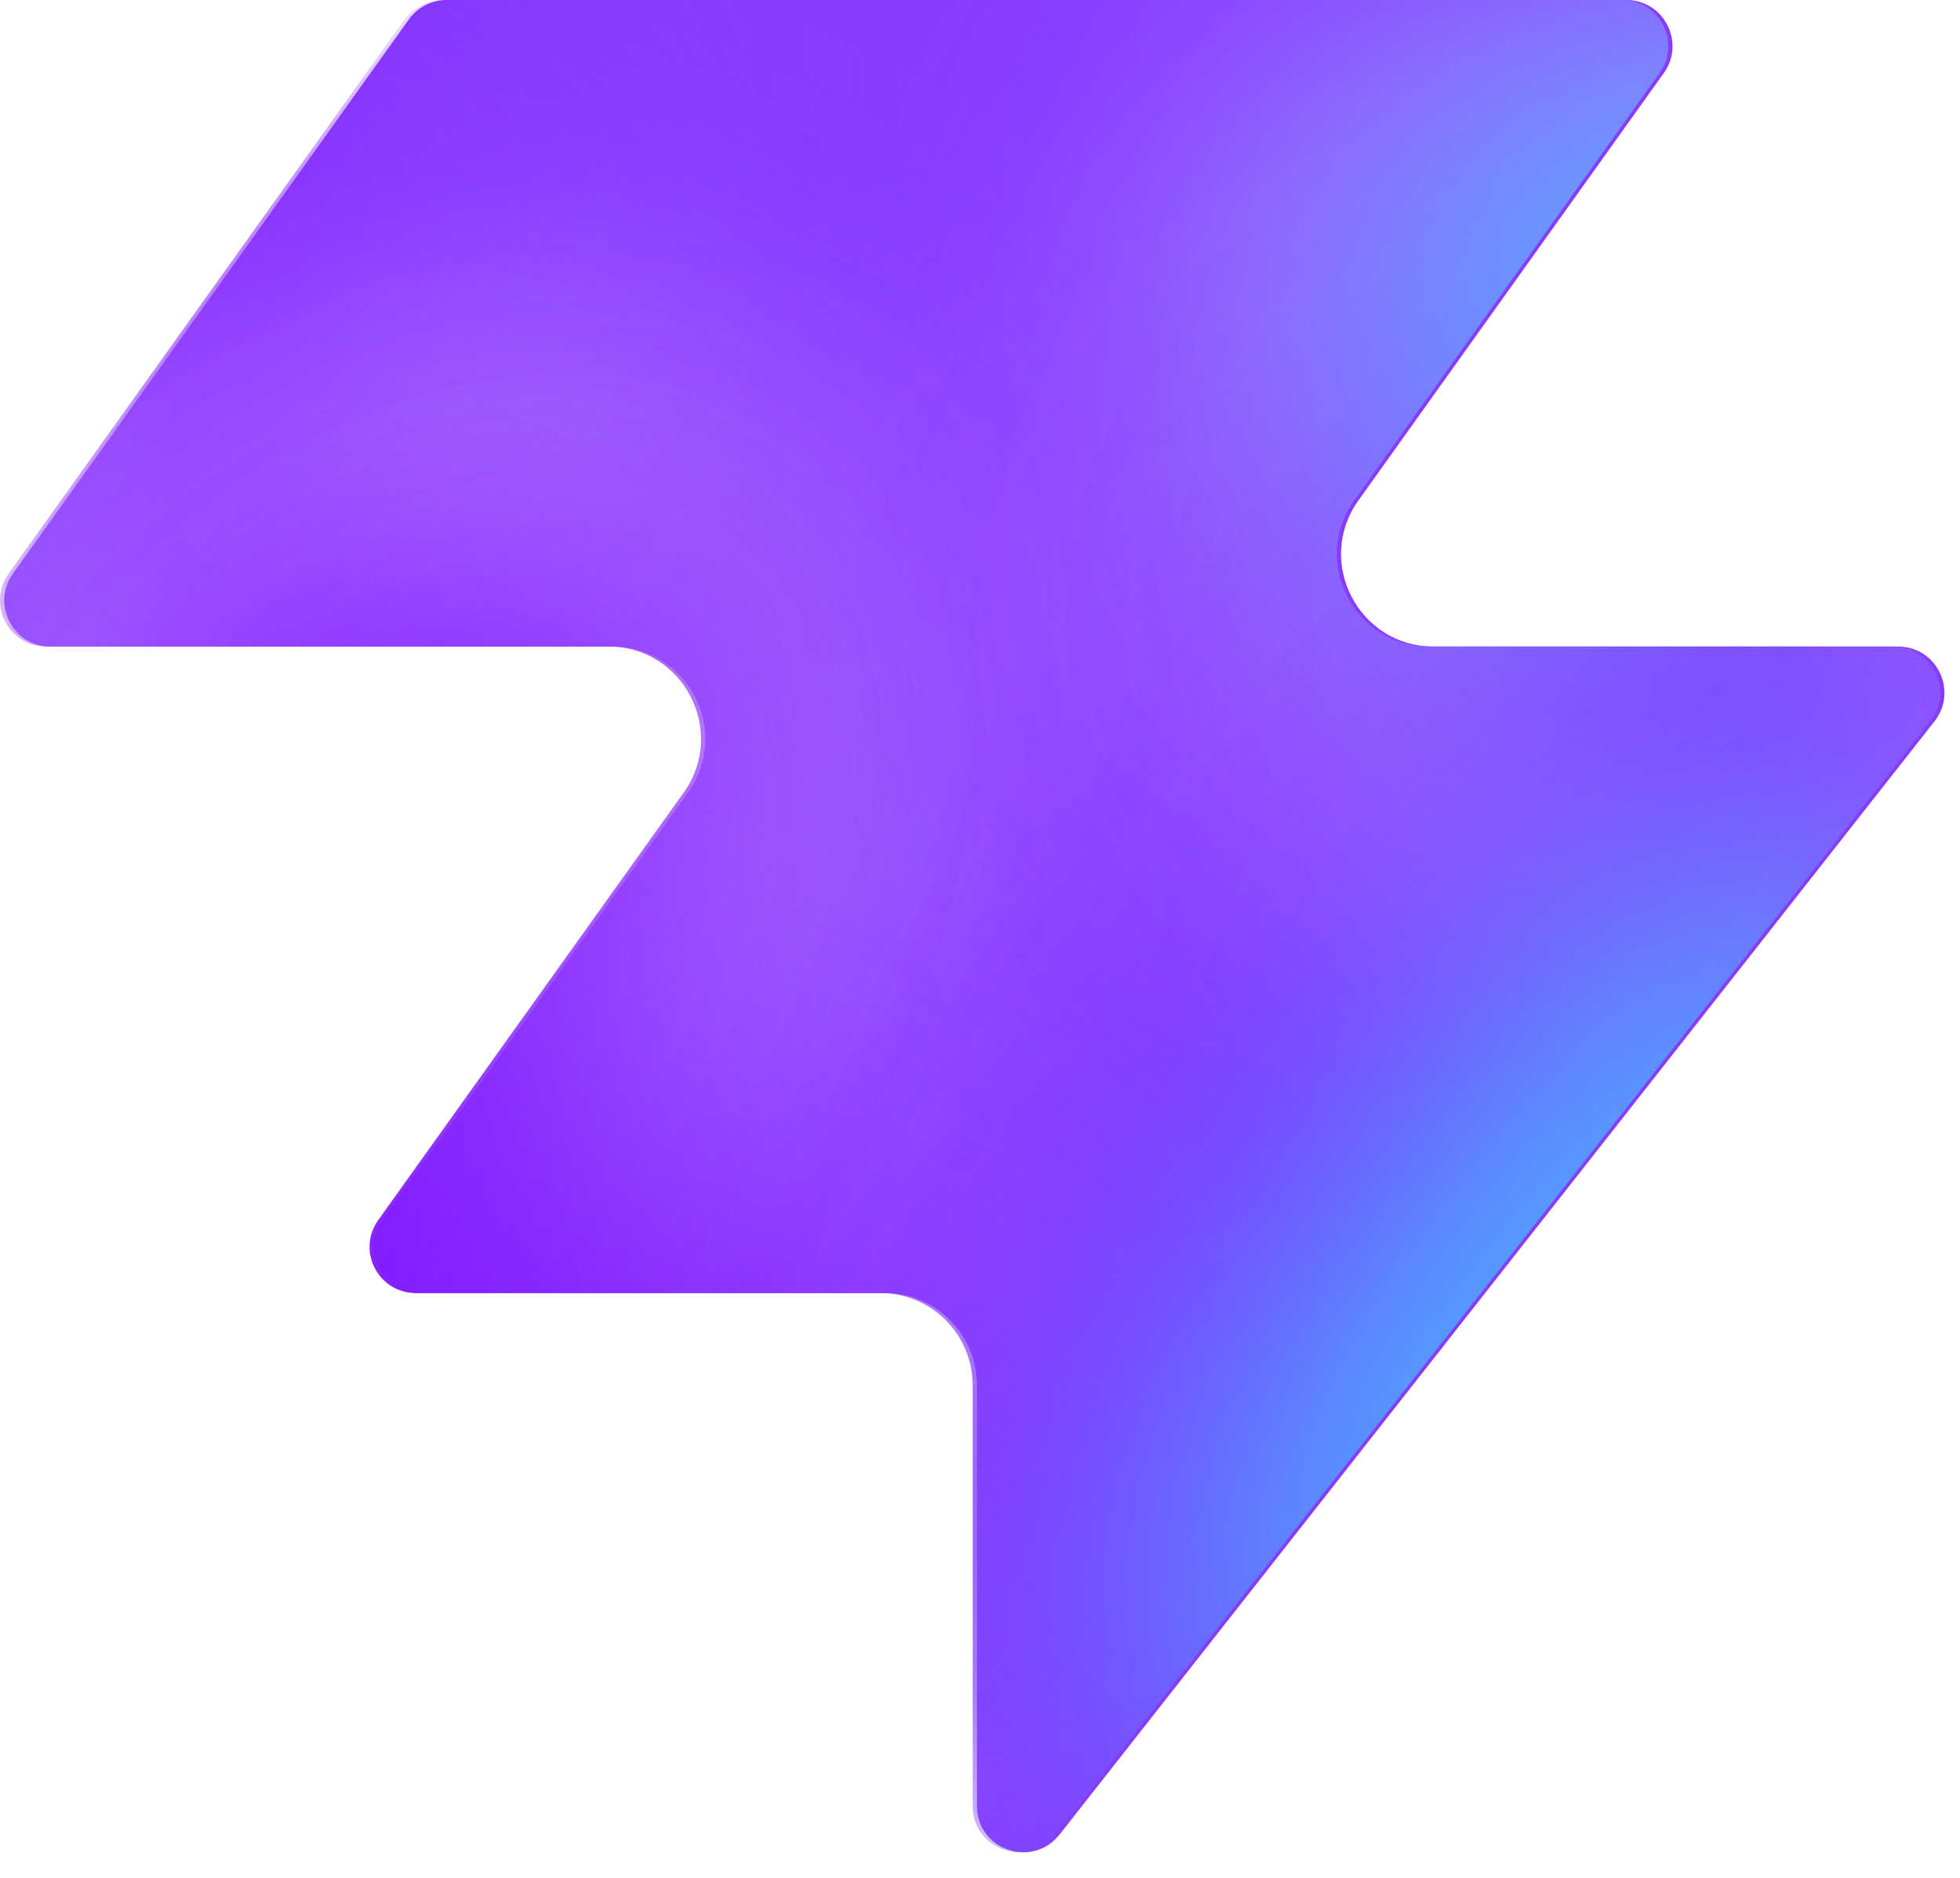
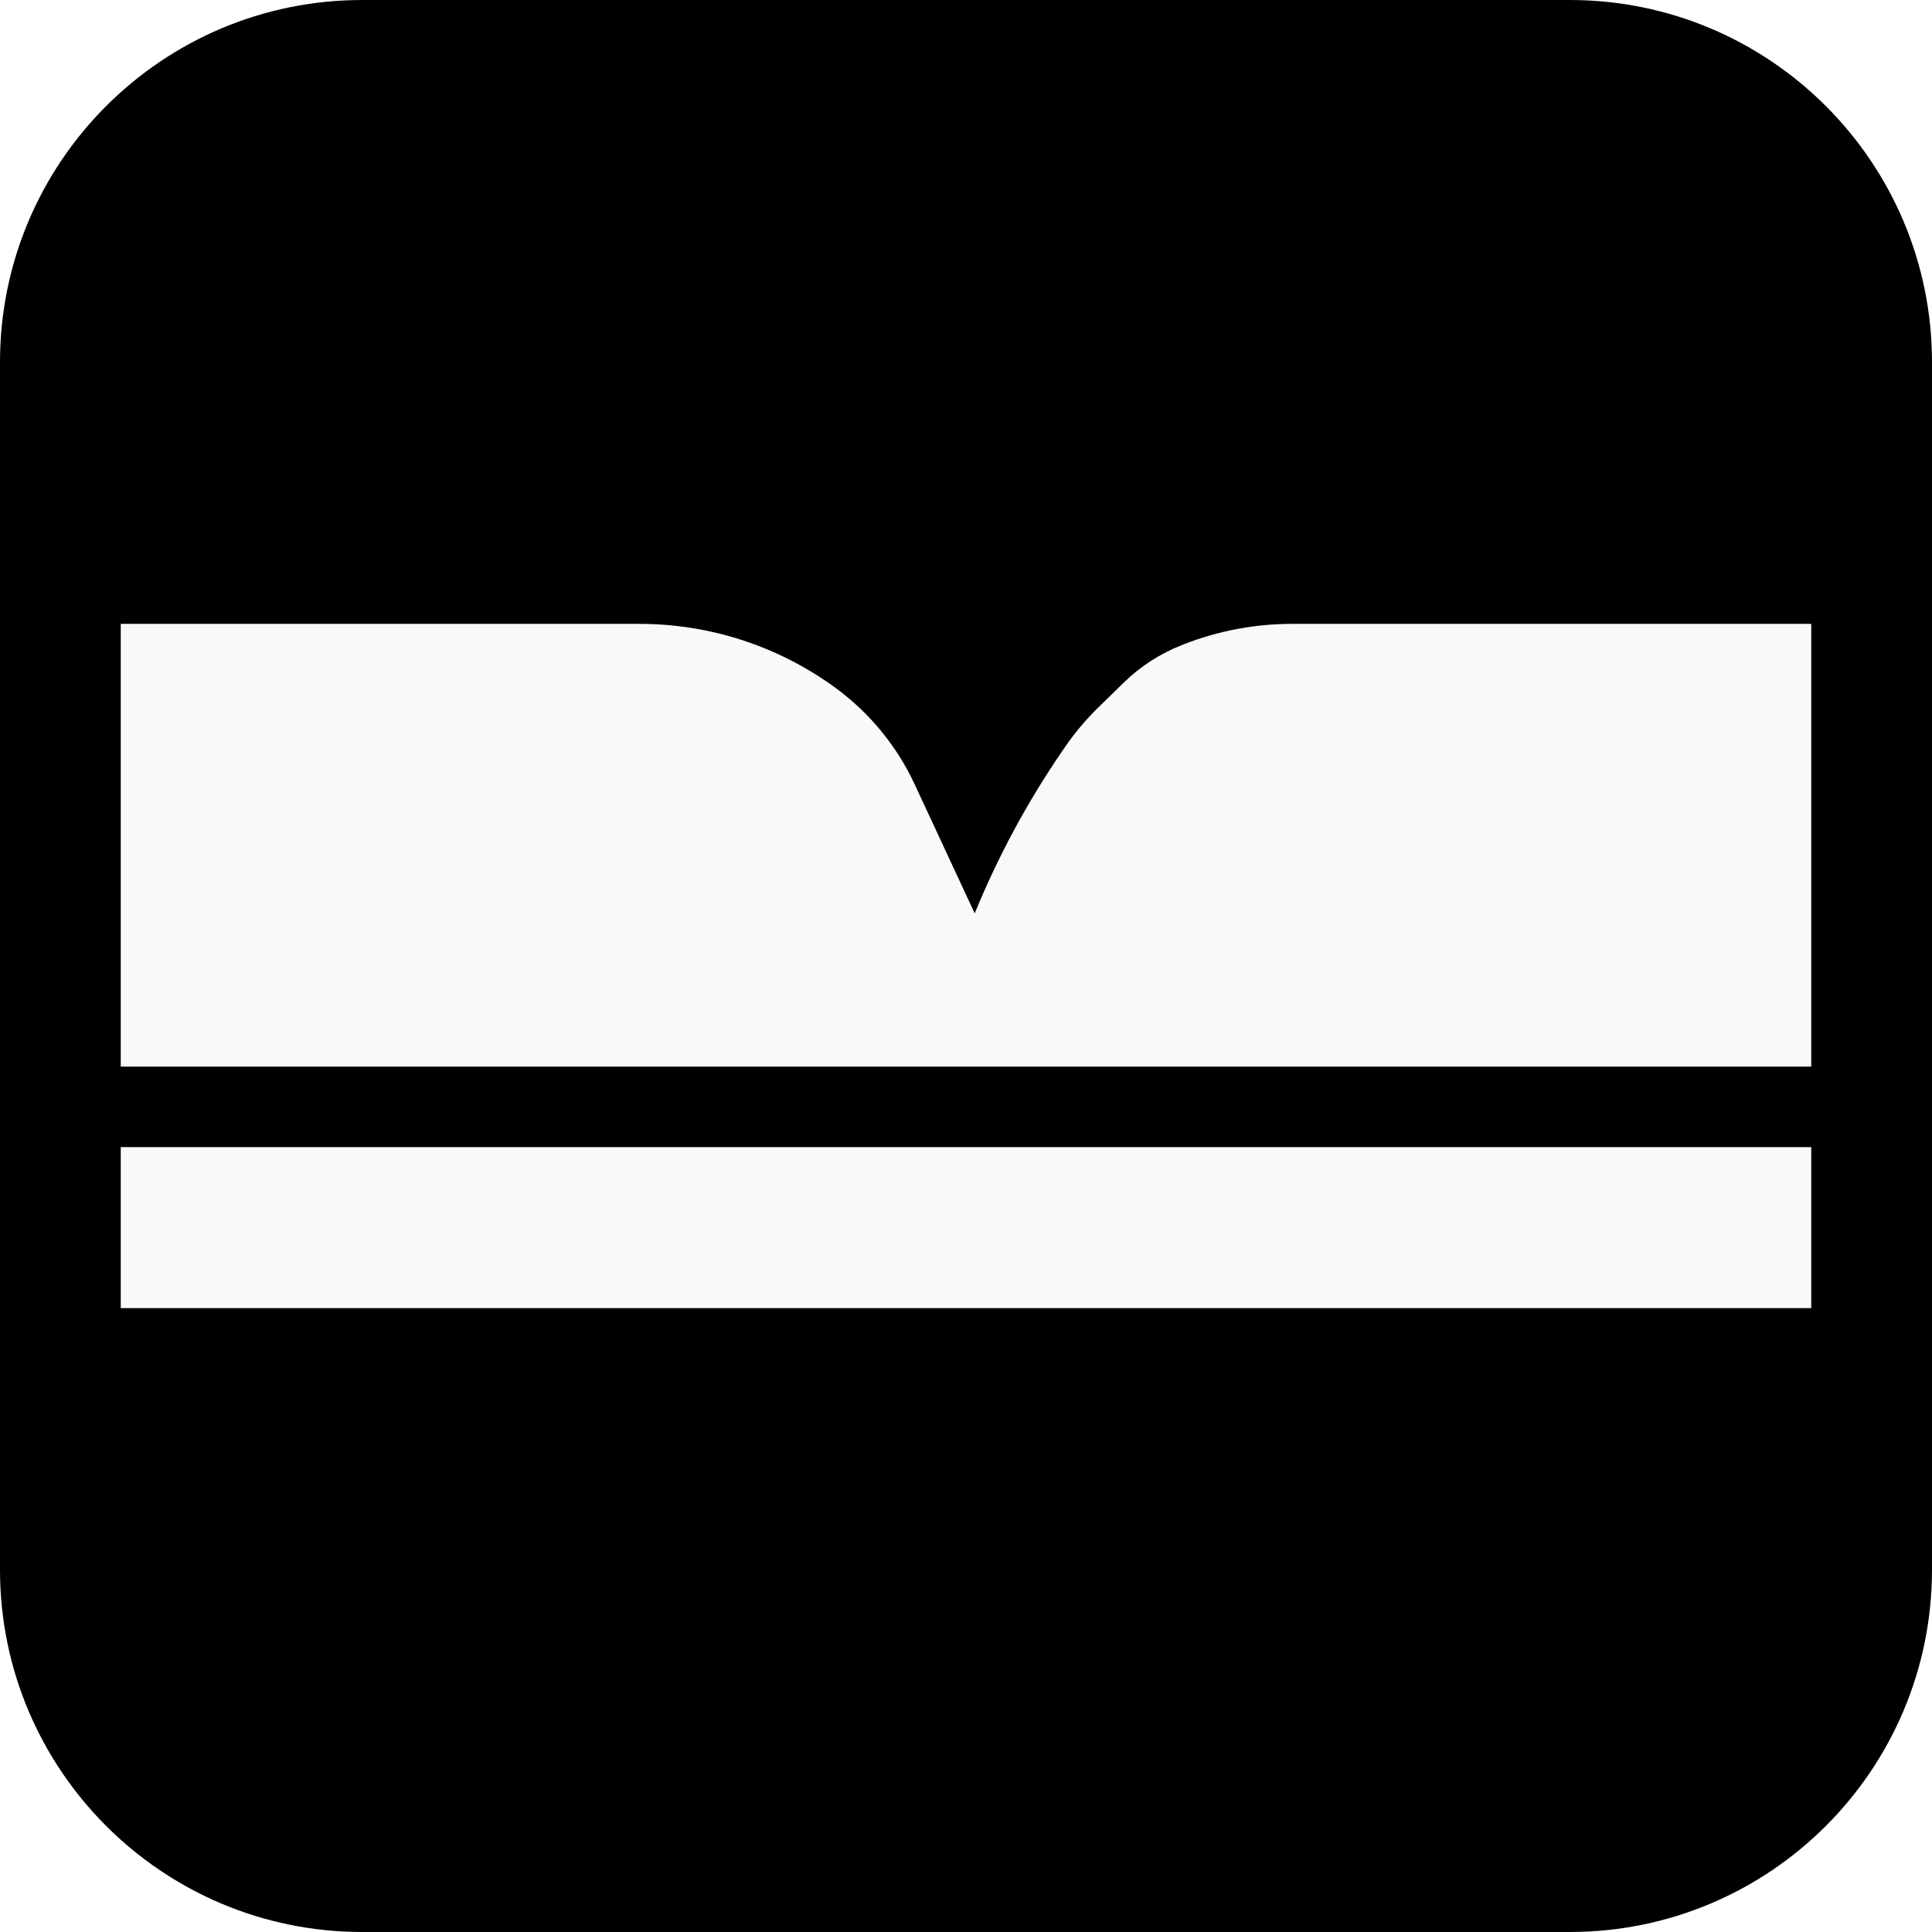
- <svg xmlns="http://www.w3.org/2000/svg" width="48" height="46" fill="none" viewBox="0 0 48 46">
-   <path fill="#863bff" d="M25.946 44.938c-.664.845-2.021.375-2.021-.698V33.937a2.26 2.26 0 0 0-2.262-2.262H10.287c-.92 0-1.456-1.04-.92-1.788l7.48-10.471c1.07-1.497 0-3.578-1.842-3.578H1.237c-.92 0-1.456-1.04-.92-1.788L10.013.474c.214-.297.556-.474.92-.474h28.894c.92 0 1.456 1.04.92 1.788l-7.48 10.471c-1.07 1.498 0 3.579 1.842 3.579h11.377c.943 0 1.473 1.088.89 1.83L25.947 44.94z" style="fill:#863bff;fill:color(display-p3 .525 .23 1);fill-opacity:1" />
-   <mask id="a" width="48" height="46" x="0" y="0" maskUnits="userSpaceOnUse" style="mask-type:alpha">
-     <path fill="#000" d="M25.842 44.938c-.664.844-2.021.375-2.021-.698V33.937a2.26 2.26 0 0 0-2.262-2.262H10.183c-.92 0-1.456-1.04-.92-1.788l7.48-10.471c1.07-1.498 0-3.579-1.842-3.579H1.133c-.92 0-1.456-1.04-.92-1.787L9.91.473c.214-.297.556-.474.92-.474h28.894c.92 0 1.456 1.04.92 1.788l-7.48 10.471c-1.07 1.498 0 3.578 1.842 3.578h11.377c.943 0 1.473 1.088.89 1.832L25.843 44.94z" style="fill:#000;fill-opacity:1" />
-   </mask>
-   <g mask="url(#a)">
-     <g filter="url(#b)">
-       <ellipse cx="5.508" cy="14.704" fill="#ede6ff" rx="5.508" ry="14.704" style="fill:#ede6ff;fill:color(display-p3 .927 .903 1);fill-opacity:1" transform="matrix(.00324 1 1 -.00324 -4.47 31.516)" />
-     </g>
-     <g filter="url(#c)">
-       <ellipse cx="10.399" cy="29.851" fill="#ede6ff" rx="10.399" ry="29.851" style="fill:#ede6ff;fill:color(display-p3 .927 .903 1);fill-opacity:1" transform="matrix(.00324 1 1 -.00324 -39.328 7.883)" />
-     </g>
-     <g filter="url(#d)">
-       <ellipse cx="5.508" cy="30.487" fill="#7e14ff" rx="5.508" ry="30.487" style="fill:#7e14ff;fill:color(display-p3 .492 .077 1);fill-opacity:1" transform="rotate(89.814 -25.913 -14.639)scale(1 -1)" />
-     </g>
-     <g filter="url(#e)">
-       <ellipse cx="5.508" cy="30.599" fill="#7e14ff" rx="5.508" ry="30.599" style="fill:#7e14ff;fill:color(display-p3 .492 .077 1);fill-opacity:1" transform="rotate(89.814 -32.644 -3.334)scale(1 -1)" />
-     </g>
-     <g filter="url(#f)">
-       <ellipse cx="5.508" cy="30.599" fill="#7e14ff" rx="5.508" ry="30.599" style="fill:#7e14ff;fill:color(display-p3 .492 .077 1);fill-opacity:1" transform="matrix(.00324 1 1 -.00324 -34.34 30.47)" />
-     </g>
-     <g filter="url(#g)">
-       <ellipse cx="14.072" cy="22.078" fill="#ede6ff" rx="14.072" ry="22.078" style="fill:#ede6ff;fill:color(display-p3 .927 .903 1);fill-opacity:1" transform="rotate(93.35 24.506 48.493)scale(-1 1)" />
-     </g>
-     <g filter="url(#h)">
-       <ellipse cx="3.47" cy="21.501" fill="#7e14ff" rx="3.47" ry="21.501" style="fill:#7e14ff;fill:color(display-p3 .492 .077 1);fill-opacity:1" transform="rotate(89.009 28.708 47.59)scale(-1 1)" />
-     </g>
-     <g filter="url(#i)">
-       <ellipse cx="3.47" cy="21.501" fill="#7e14ff" rx="3.47" ry="21.501" style="fill:#7e14ff;fill:color(display-p3 .492 .077 1);fill-opacity:1" transform="rotate(89.009 28.708 47.59)scale(-1 1)" />
-     </g>
-     <g filter="url(#j)">
-       <ellipse cx=".387" cy="8.972" fill="#7e14ff" rx="4.407" ry="29.108" style="fill:#7e14ff;fill:color(display-p3 .492 .077 1);fill-opacity:1" transform="rotate(39.51 .387 8.972)" />
-     </g>
-     <g filter="url(#k)">
-       <ellipse cx="47.523" cy="-6.092" fill="#7e14ff" rx="4.407" ry="29.108" style="fill:#7e14ff;fill:color(display-p3 .492 .077 1);fill-opacity:1" transform="rotate(37.892 47.523 -6.092)" />
-     </g>
-     <g filter="url(#l)">
-       <ellipse cx="41.412" cy="6.333" fill="#47bfff" rx="5.971" ry="9.665" style="fill:#47bfff;fill:color(display-p3 .28 .748 1);fill-opacity:1" transform="rotate(37.892 41.412 6.333)" />
-     </g>
-     <g filter="url(#m)">
-       <ellipse cx="-1.879" cy="38.332" fill="#7e14ff" rx="4.407" ry="29.108" style="fill:#7e14ff;fill:color(display-p3 .492 .077 1);fill-opacity:1" transform="rotate(37.892 -1.88 38.332)" />
-     </g>
-     <g filter="url(#n)">
-       <ellipse cx="-1.879" cy="38.332" fill="#7e14ff" rx="4.407" ry="29.108" style="fill:#7e14ff;fill:color(display-p3 .492 .077 1);fill-opacity:1" transform="rotate(37.892 -1.88 38.332)" />
-     </g>
-     <g filter="url(#o)">
-       <ellipse cx="35.651" cy="29.907" fill="#7e14ff" rx="4.407" ry="29.108" style="fill:#7e14ff;fill:color(display-p3 .492 .077 1);fill-opacity:1" transform="rotate(37.892 35.651 29.907)" />
-     </g>
-     <g filter="url(#p)">
-       <ellipse cx="38.418" cy="32.4" fill="#47bfff" rx="5.971" ry="15.297" style="fill:#47bfff;fill:color(display-p3 .28 .748 1);fill-opacity:1" transform="rotate(37.892 38.418 32.4)" />
-     </g>
+ <svg xmlns="http://www.w3.org/2000/svg" width="32" height="32" viewBox="0 0 32 32" fill="none">
+   <rect width="32" height="32" rx="6" fill="#000000" />
+   <g transform="translate(2 10.3333) scale(0.6666667)">
+     <path d="M0 11V0H12.89C14.643 0 16.35 0.558 17.763 1.594C18.608 2.214 19.283 3.037 19.725 3.987L21.216 7.192C21.792 5.786 22.514 4.444 23.371 3.189L23.445 3.081C23.691 2.72 23.972 2.385 24.284 2.08L24.919 1.459C25.333 1.055 25.824 0.738 26.363 0.527L26.418 0.505C27.273 0.171 28.182 0 29.1 0H42V11H0Z" fill="#F9F9F9" />
+     <rect y="13" width="42" height="4" fill="#F9F9F9" />
  </g>
-   <defs>
-     <filter id="b" width="60.045" height="41.654" x="-19.77" y="16.149" color-interpolation-filters="sRGB" filterUnits="userSpaceOnUse">
-       <feFlood flood-opacity="0" result="BackgroundImageFix" />
-       <feBlend in="SourceGraphic" in2="BackgroundImageFix" result="shape" />
-       <feGaussianBlur result="effect1_foregroundBlur_2002_17158" stdDeviation="7.659" />
-     </filter>
-     <filter id="c" width="90.34" height="51.437" x="-54.613" y="-7.533" color-interpolation-filters="sRGB" filterUnits="userSpaceOnUse">
-       <feFlood flood-opacity="0" result="BackgroundImageFix" />
-       <feBlend in="SourceGraphic" in2="BackgroundImageFix" result="shape" />
-       <feGaussianBlur result="effect1_foregroundBlur_2002_17158" stdDeviation="7.659" />
-     </filter>
-     <filter id="d" width="79.355" height="29.4" x="-49.64" y="2.03" color-interpolation-filters="sRGB" filterUnits="userSpaceOnUse">
-       <feFlood flood-opacity="0" result="BackgroundImageFix" />
-       <feBlend in="SourceGraphic" in2="BackgroundImageFix" result="shape" />
-       <feGaussianBlur result="effect1_foregroundBlur_2002_17158" stdDeviation="4.596" />
-     </filter>
-     <filter id="e" width="79.579" height="29.4" x="-45.045" y="20.029" color-interpolation-filters="sRGB" filterUnits="userSpaceOnUse">
-       <feFlood flood-opacity="0" result="BackgroundImageFix" />
-       <feBlend in="SourceGraphic" in2="BackgroundImageFix" result="shape" />
-       <feGaussianBlur result="effect1_foregroundBlur_2002_17158" stdDeviation="4.596" />
-     </filter>
-     <filter id="f" width="79.579" height="29.4" x="-43.513" y="21.178" color-interpolation-filters="sRGB" filterUnits="userSpaceOnUse">
-       <feFlood flood-opacity="0" result="BackgroundImageFix" />
-       <feBlend in="SourceGraphic" in2="BackgroundImageFix" result="shape" />
-       <feGaussianBlur result="effect1_foregroundBlur_2002_17158" stdDeviation="4.596" />
-     </filter>
-     <filter id="g" width="74.749" height="58.852" x="15.756" y="-17.901" color-interpolation-filters="sRGB" filterUnits="userSpaceOnUse">
-       <feFlood flood-opacity="0" result="BackgroundImageFix" />
-       <feBlend in="SourceGraphic" in2="BackgroundImageFix" result="shape" />
-       <feGaussianBlur result="effect1_foregroundBlur_2002_17158" stdDeviation="7.659" />
-     </filter>
-     <filter id="h" width="61.377" height="25.362" x="23.548" y="2.284" color-interpolation-filters="sRGB" filterUnits="userSpaceOnUse">
-       <feFlood flood-opacity="0" result="BackgroundImageFix" />
-       <feBlend in="SourceGraphic" in2="BackgroundImageFix" result="shape" />
-       <feGaussianBlur result="effect1_foregroundBlur_2002_17158" stdDeviation="4.596" />
-     </filter>
-     <filter id="i" width="61.377" height="25.362" x="23.548" y="2.284" color-interpolation-filters="sRGB" filterUnits="userSpaceOnUse">
-       <feFlood flood-opacity="0" result="BackgroundImageFix" />
-       <feBlend in="SourceGraphic" in2="BackgroundImageFix" result="shape" />
-       <feGaussianBlur result="effect1_foregroundBlur_2002_17158" stdDeviation="4.596" />
-     </filter>
-     <filter id="j" width="56.045" height="63.649" x="-27.636" y="-22.853" color-interpolation-filters="sRGB" filterUnits="userSpaceOnUse">
-       <feFlood flood-opacity="0" result="BackgroundImageFix" />
-       <feBlend in="SourceGraphic" in2="BackgroundImageFix" result="shape" />
-       <feGaussianBlur result="effect1_foregroundBlur_2002_17158" stdDeviation="4.596" />
-     </filter>
-     <filter id="k" width="54.814" height="64.646" x="20.116" y="-38.415" color-interpolation-filters="sRGB" filterUnits="userSpaceOnUse">
-       <feFlood flood-opacity="0" result="BackgroundImageFix" />
-       <feBlend in="SourceGraphic" in2="BackgroundImageFix" result="shape" />
-       <feGaussianBlur result="effect1_foregroundBlur_2002_17158" stdDeviation="4.596" />
-     </filter>
-     <filter id="l" width="33.541" height="35.313" x="24.641" y="-11.323" color-interpolation-filters="sRGB" filterUnits="userSpaceOnUse">
-       <feFlood flood-opacity="0" result="BackgroundImageFix" />
-       <feBlend in="SourceGraphic" in2="BackgroundImageFix" result="shape" />
-       <feGaussianBlur result="effect1_foregroundBlur_2002_17158" stdDeviation="4.596" />
-     </filter>
-     <filter id="m" width="54.814" height="64.646" x="-29.286" y="6.009" color-interpolation-filters="sRGB" filterUnits="userSpaceOnUse">
-       <feFlood flood-opacity="0" result="BackgroundImageFix" />
-       <feBlend in="SourceGraphic" in2="BackgroundImageFix" result="shape" />
-       <feGaussianBlur result="effect1_foregroundBlur_2002_17158" stdDeviation="4.596" />
-     </filter>
-     <filter id="n" width="54.814" height="64.646" x="-29.286" y="6.009" color-interpolation-filters="sRGB" filterUnits="userSpaceOnUse">
-       <feFlood flood-opacity="0" result="BackgroundImageFix" />
-       <feBlend in="SourceGraphic" in2="BackgroundImageFix" result="shape" />
-       <feGaussianBlur result="effect1_foregroundBlur_2002_17158" stdDeviation="4.596" />
-     </filter>
-     <filter id="o" width="54.814" height="64.646" x="8.244" y="-2.416" color-interpolation-filters="sRGB" filterUnits="userSpaceOnUse">
-       <feFlood flood-opacity="0" result="BackgroundImageFix" />
-       <feBlend in="SourceGraphic" in2="BackgroundImageFix" result="shape" />
-       <feGaussianBlur result="effect1_foregroundBlur_2002_17158" stdDeviation="4.596" />
-     </filter>
-     <filter id="p" width="39.409" height="43.623" x="18.713" y="10.588" color-interpolation-filters="sRGB" filterUnits="userSpaceOnUse">
-       <feFlood flood-opacity="0" result="BackgroundImageFix" />
-       <feBlend in="SourceGraphic" in2="BackgroundImageFix" result="shape" />
-       <feGaussianBlur result="effect1_foregroundBlur_2002_17158" stdDeviation="4.596" />
-     </filter>
-   </defs>
</svg>
